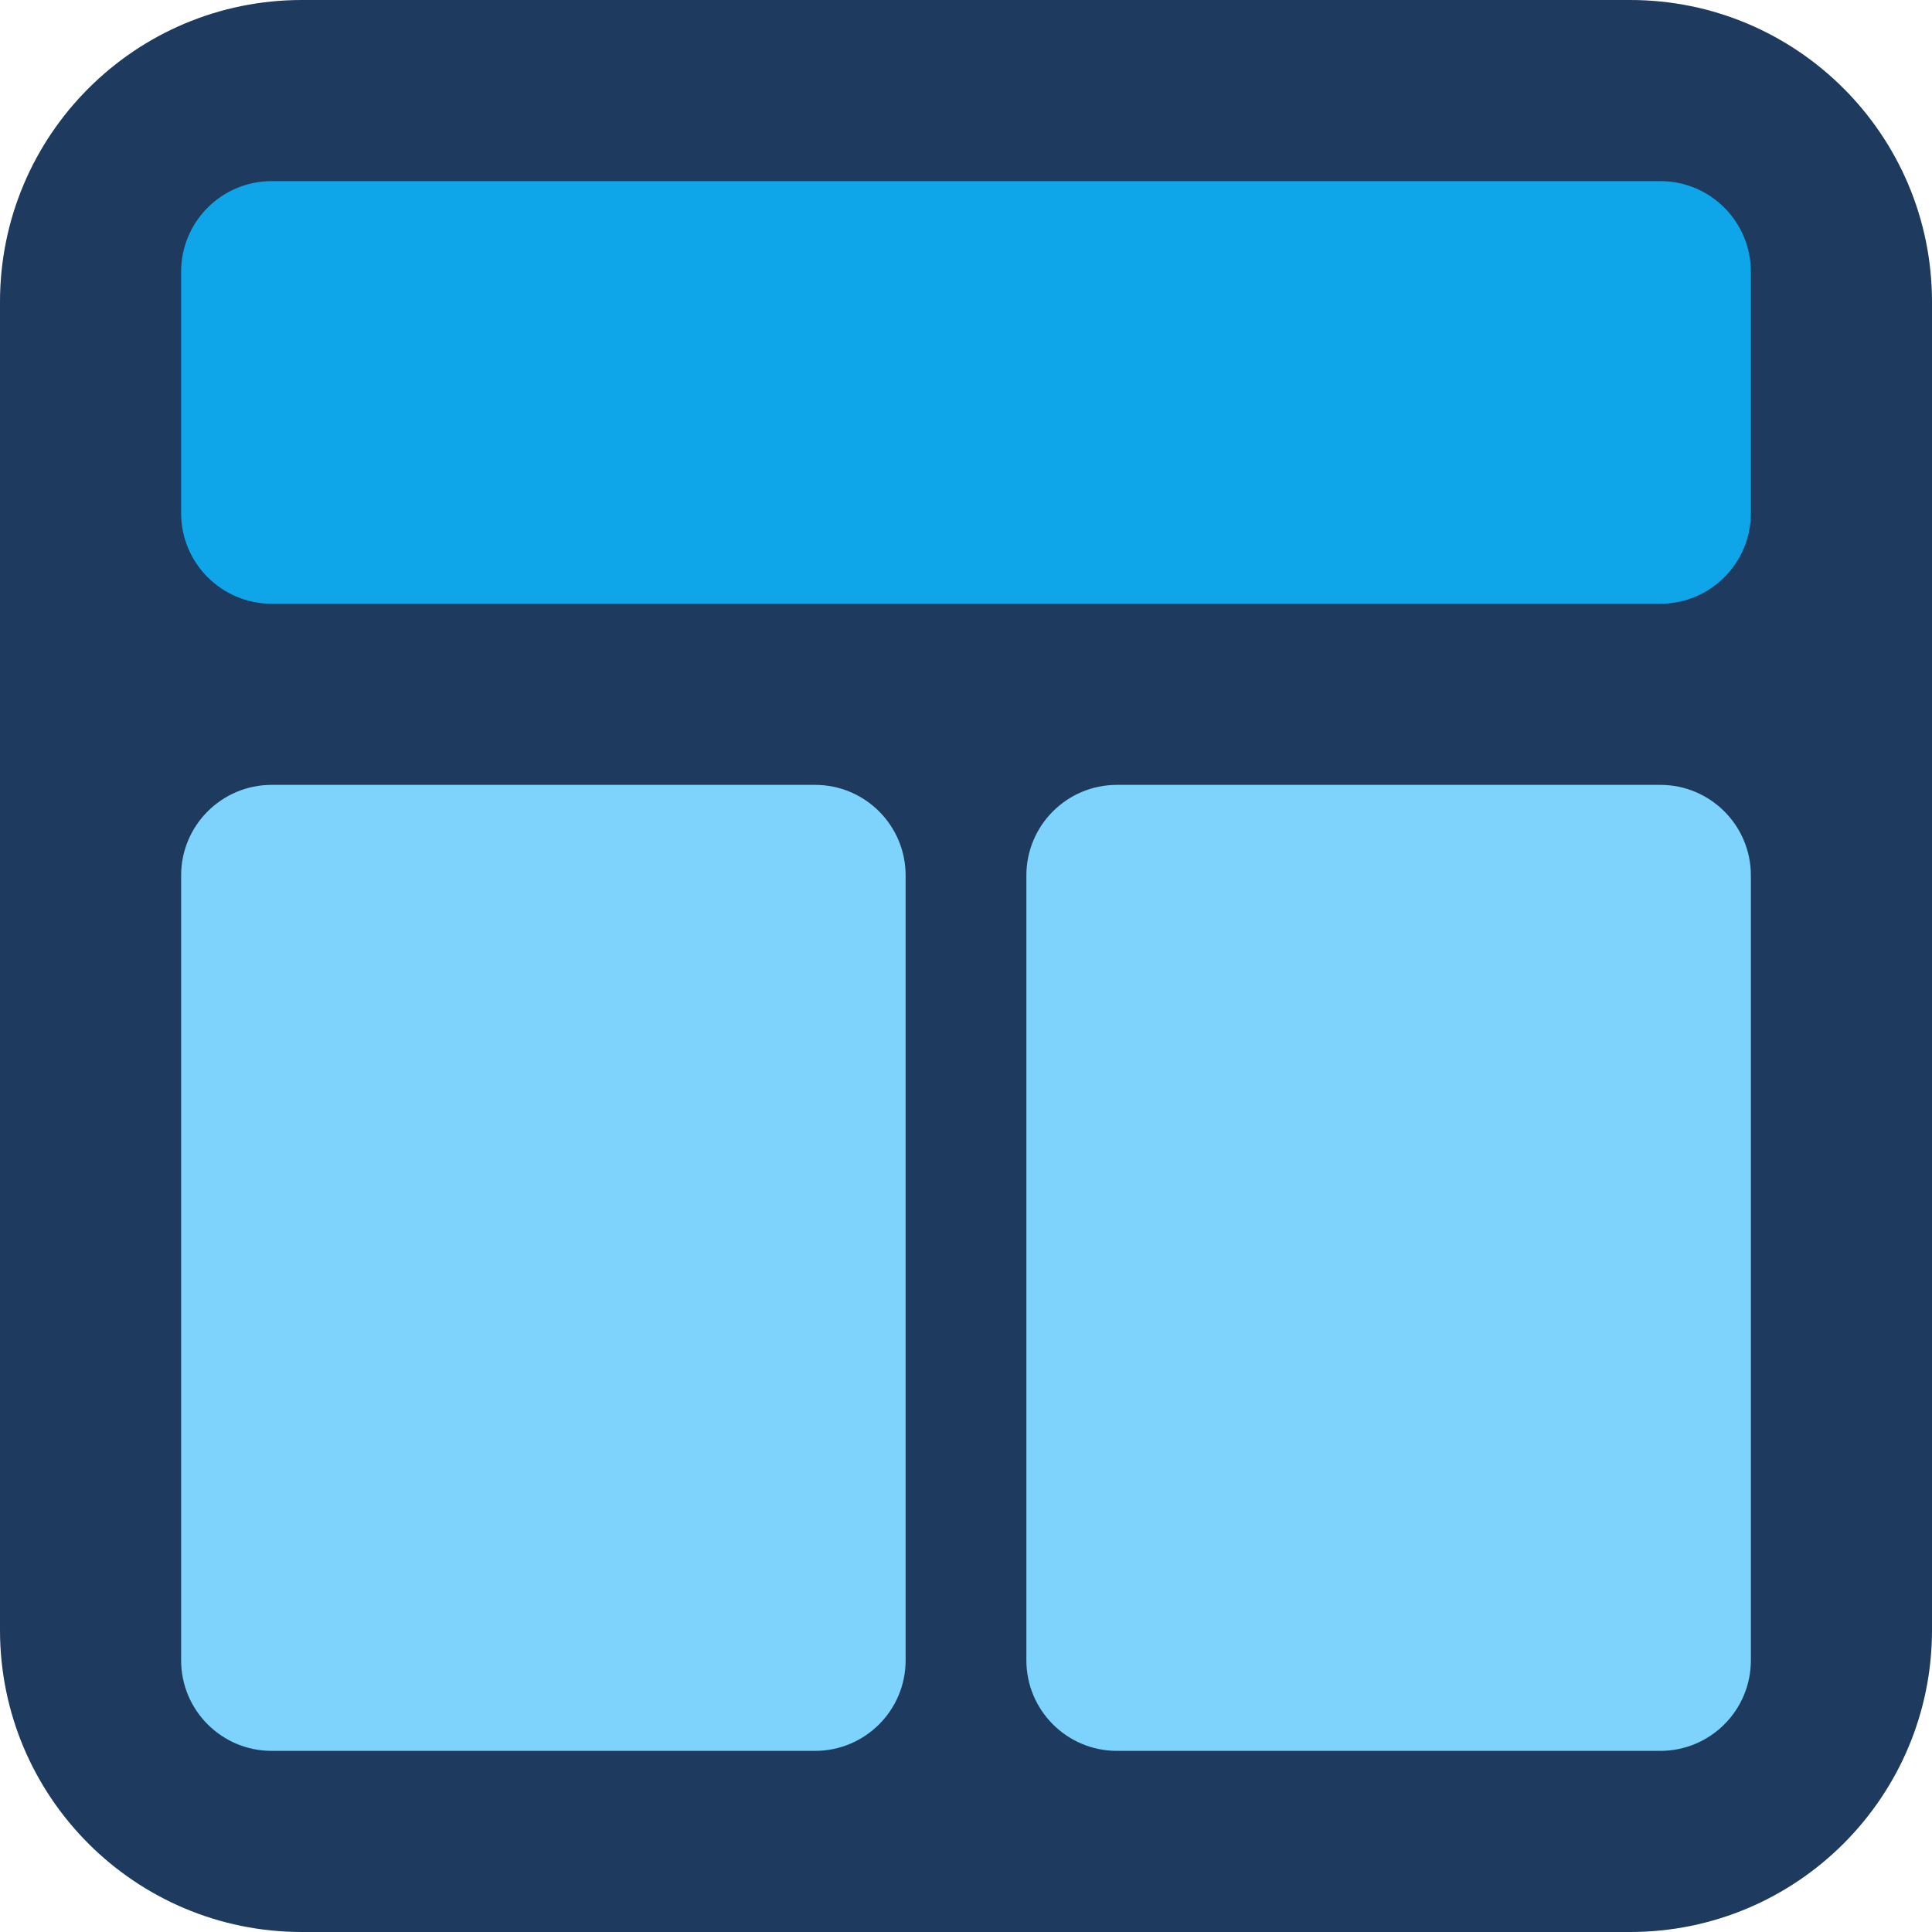
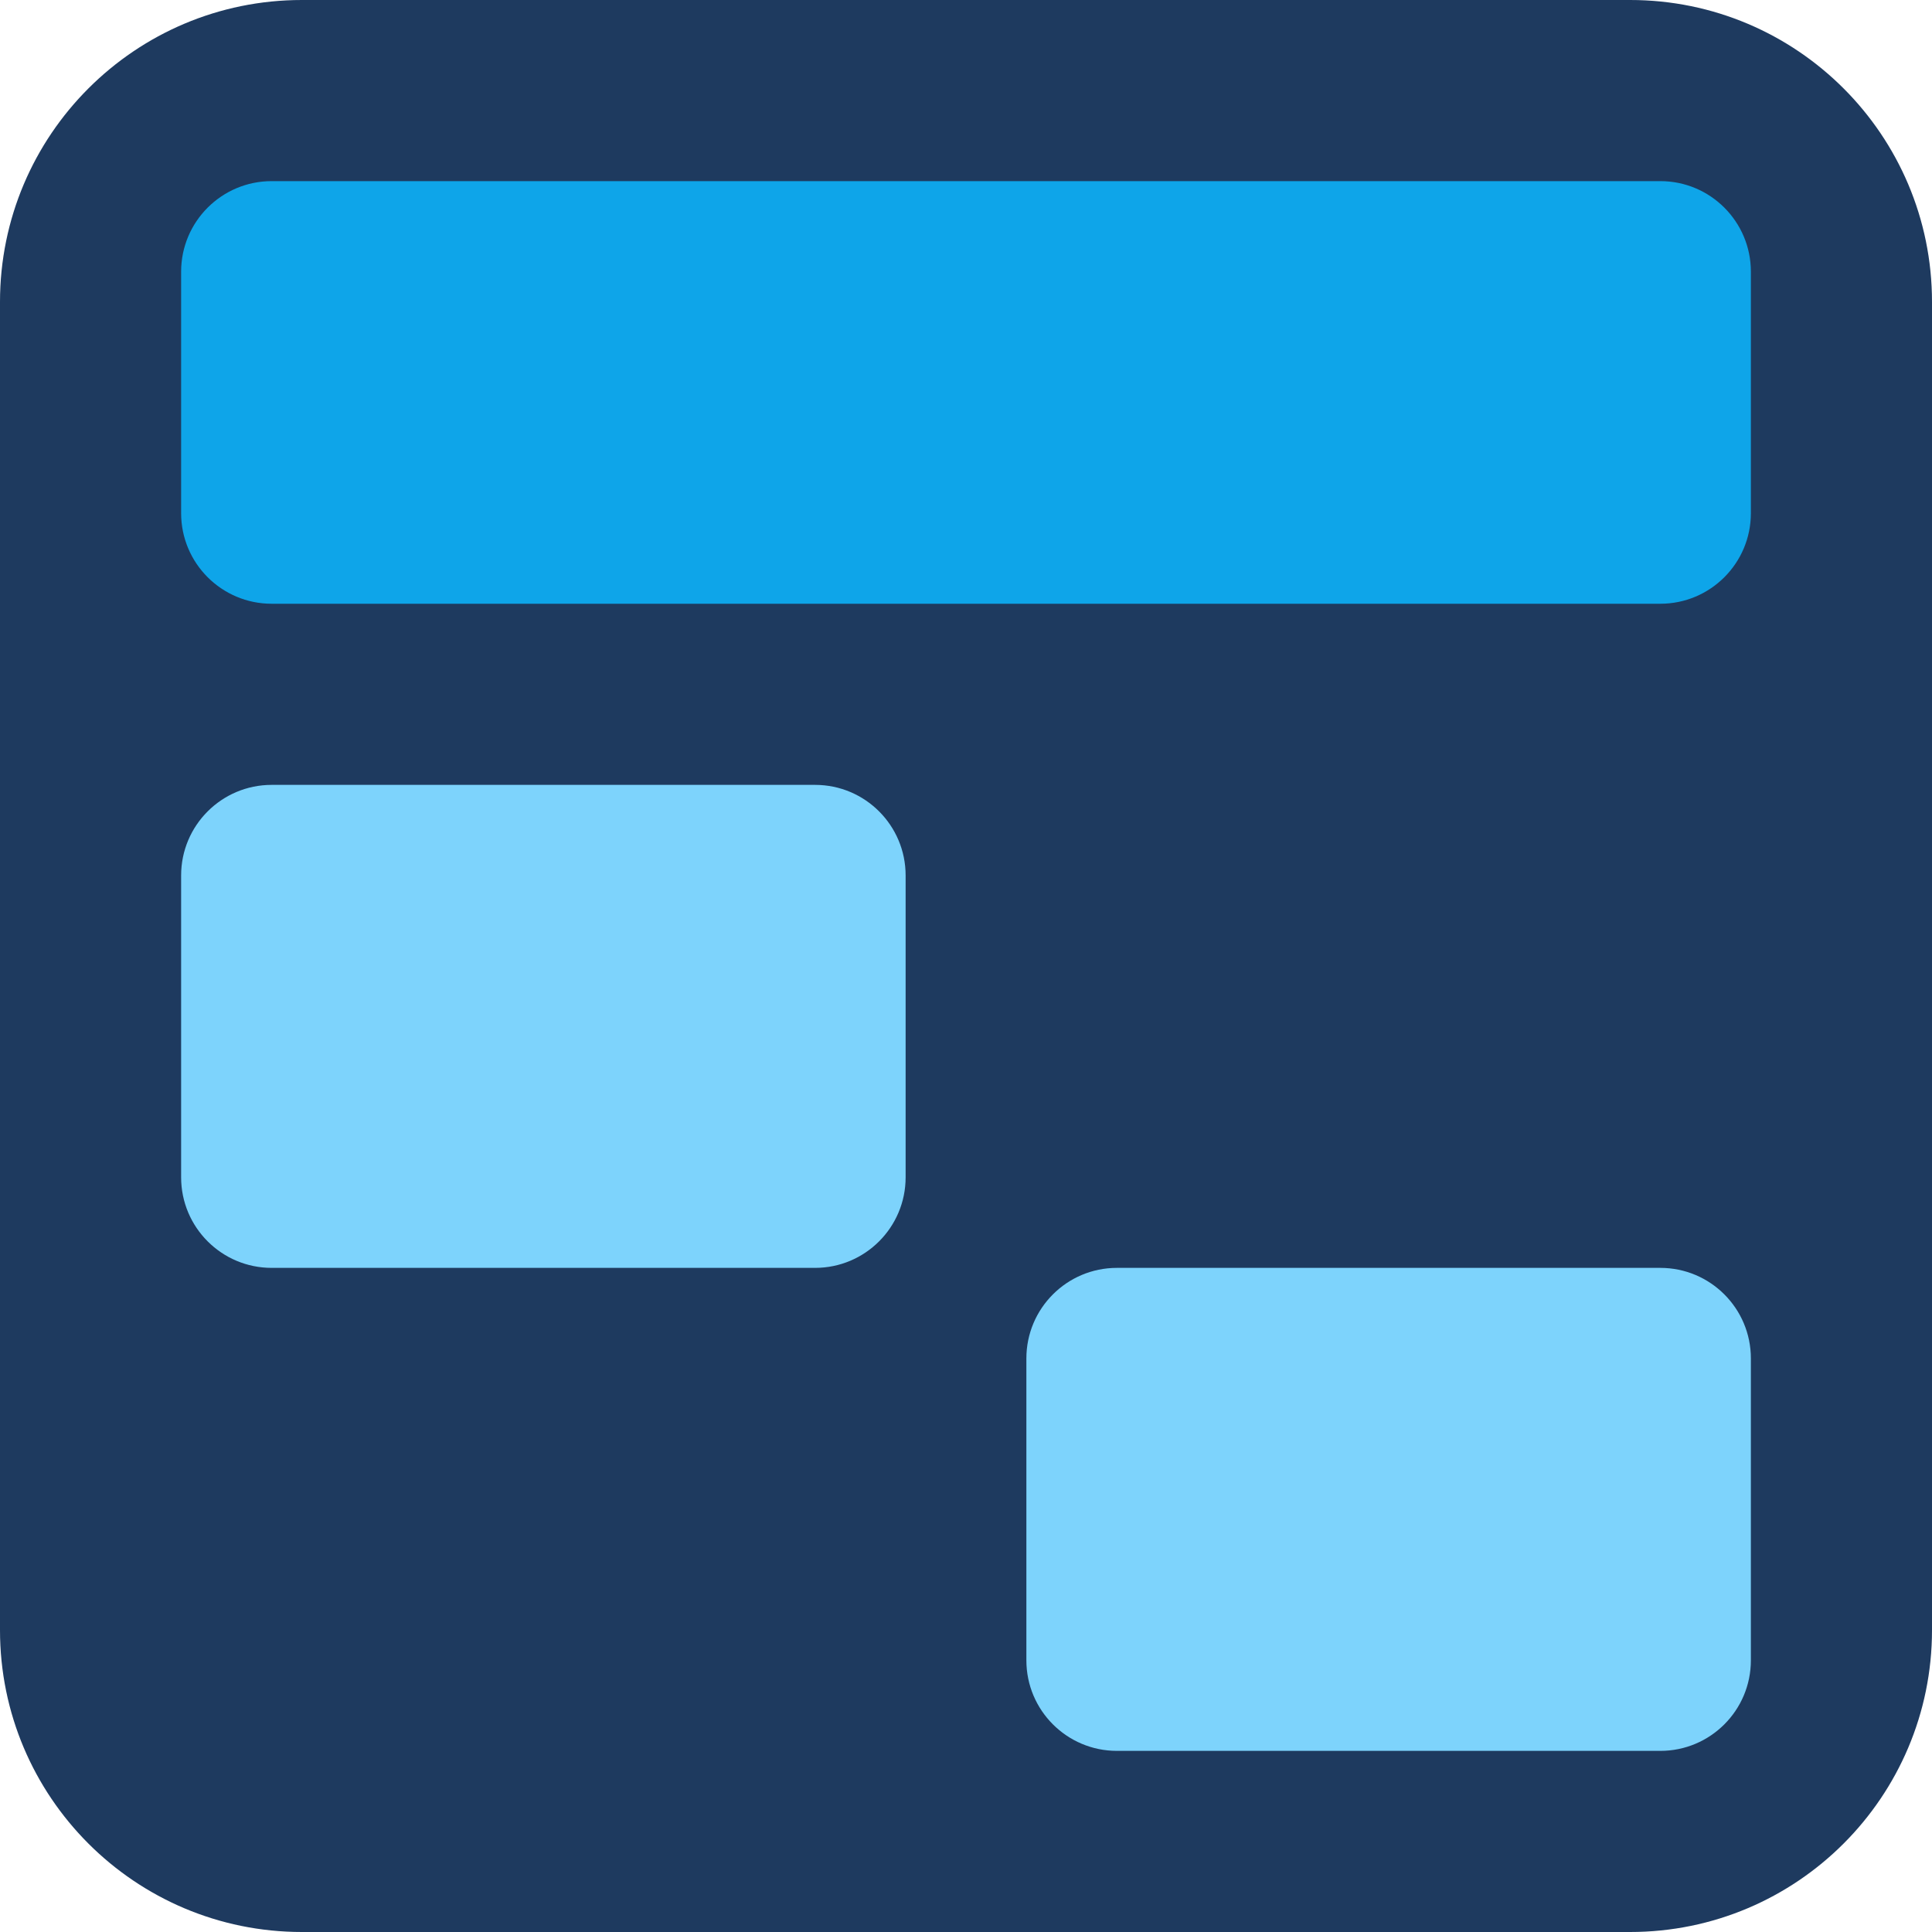
<svg xmlns="http://www.w3.org/2000/svg" viewBox="0 0 32 32">
  <rect width="32" height="32" rx="5" fill="#1e3a5f" />
  <rect x="3" y="3" width="26" height="7" rx="1.5" fill="#0ea5e9" />
-   <rect x="3" y="13" width="12" height="16" rx="1.5" fill="#7dd3fc" />
-   <rect x="17" y="13" width="12" height="16" rx="1.5" fill="#7dd3fc" />
+   <rect x="3" y="13" width="12" height="8" rx="1.5" fill="#7dd3fc" />
+   <rect x="17" y="21" width="12" height="8" rx="1.5" fill="#7dd3fc" />
</svg>
